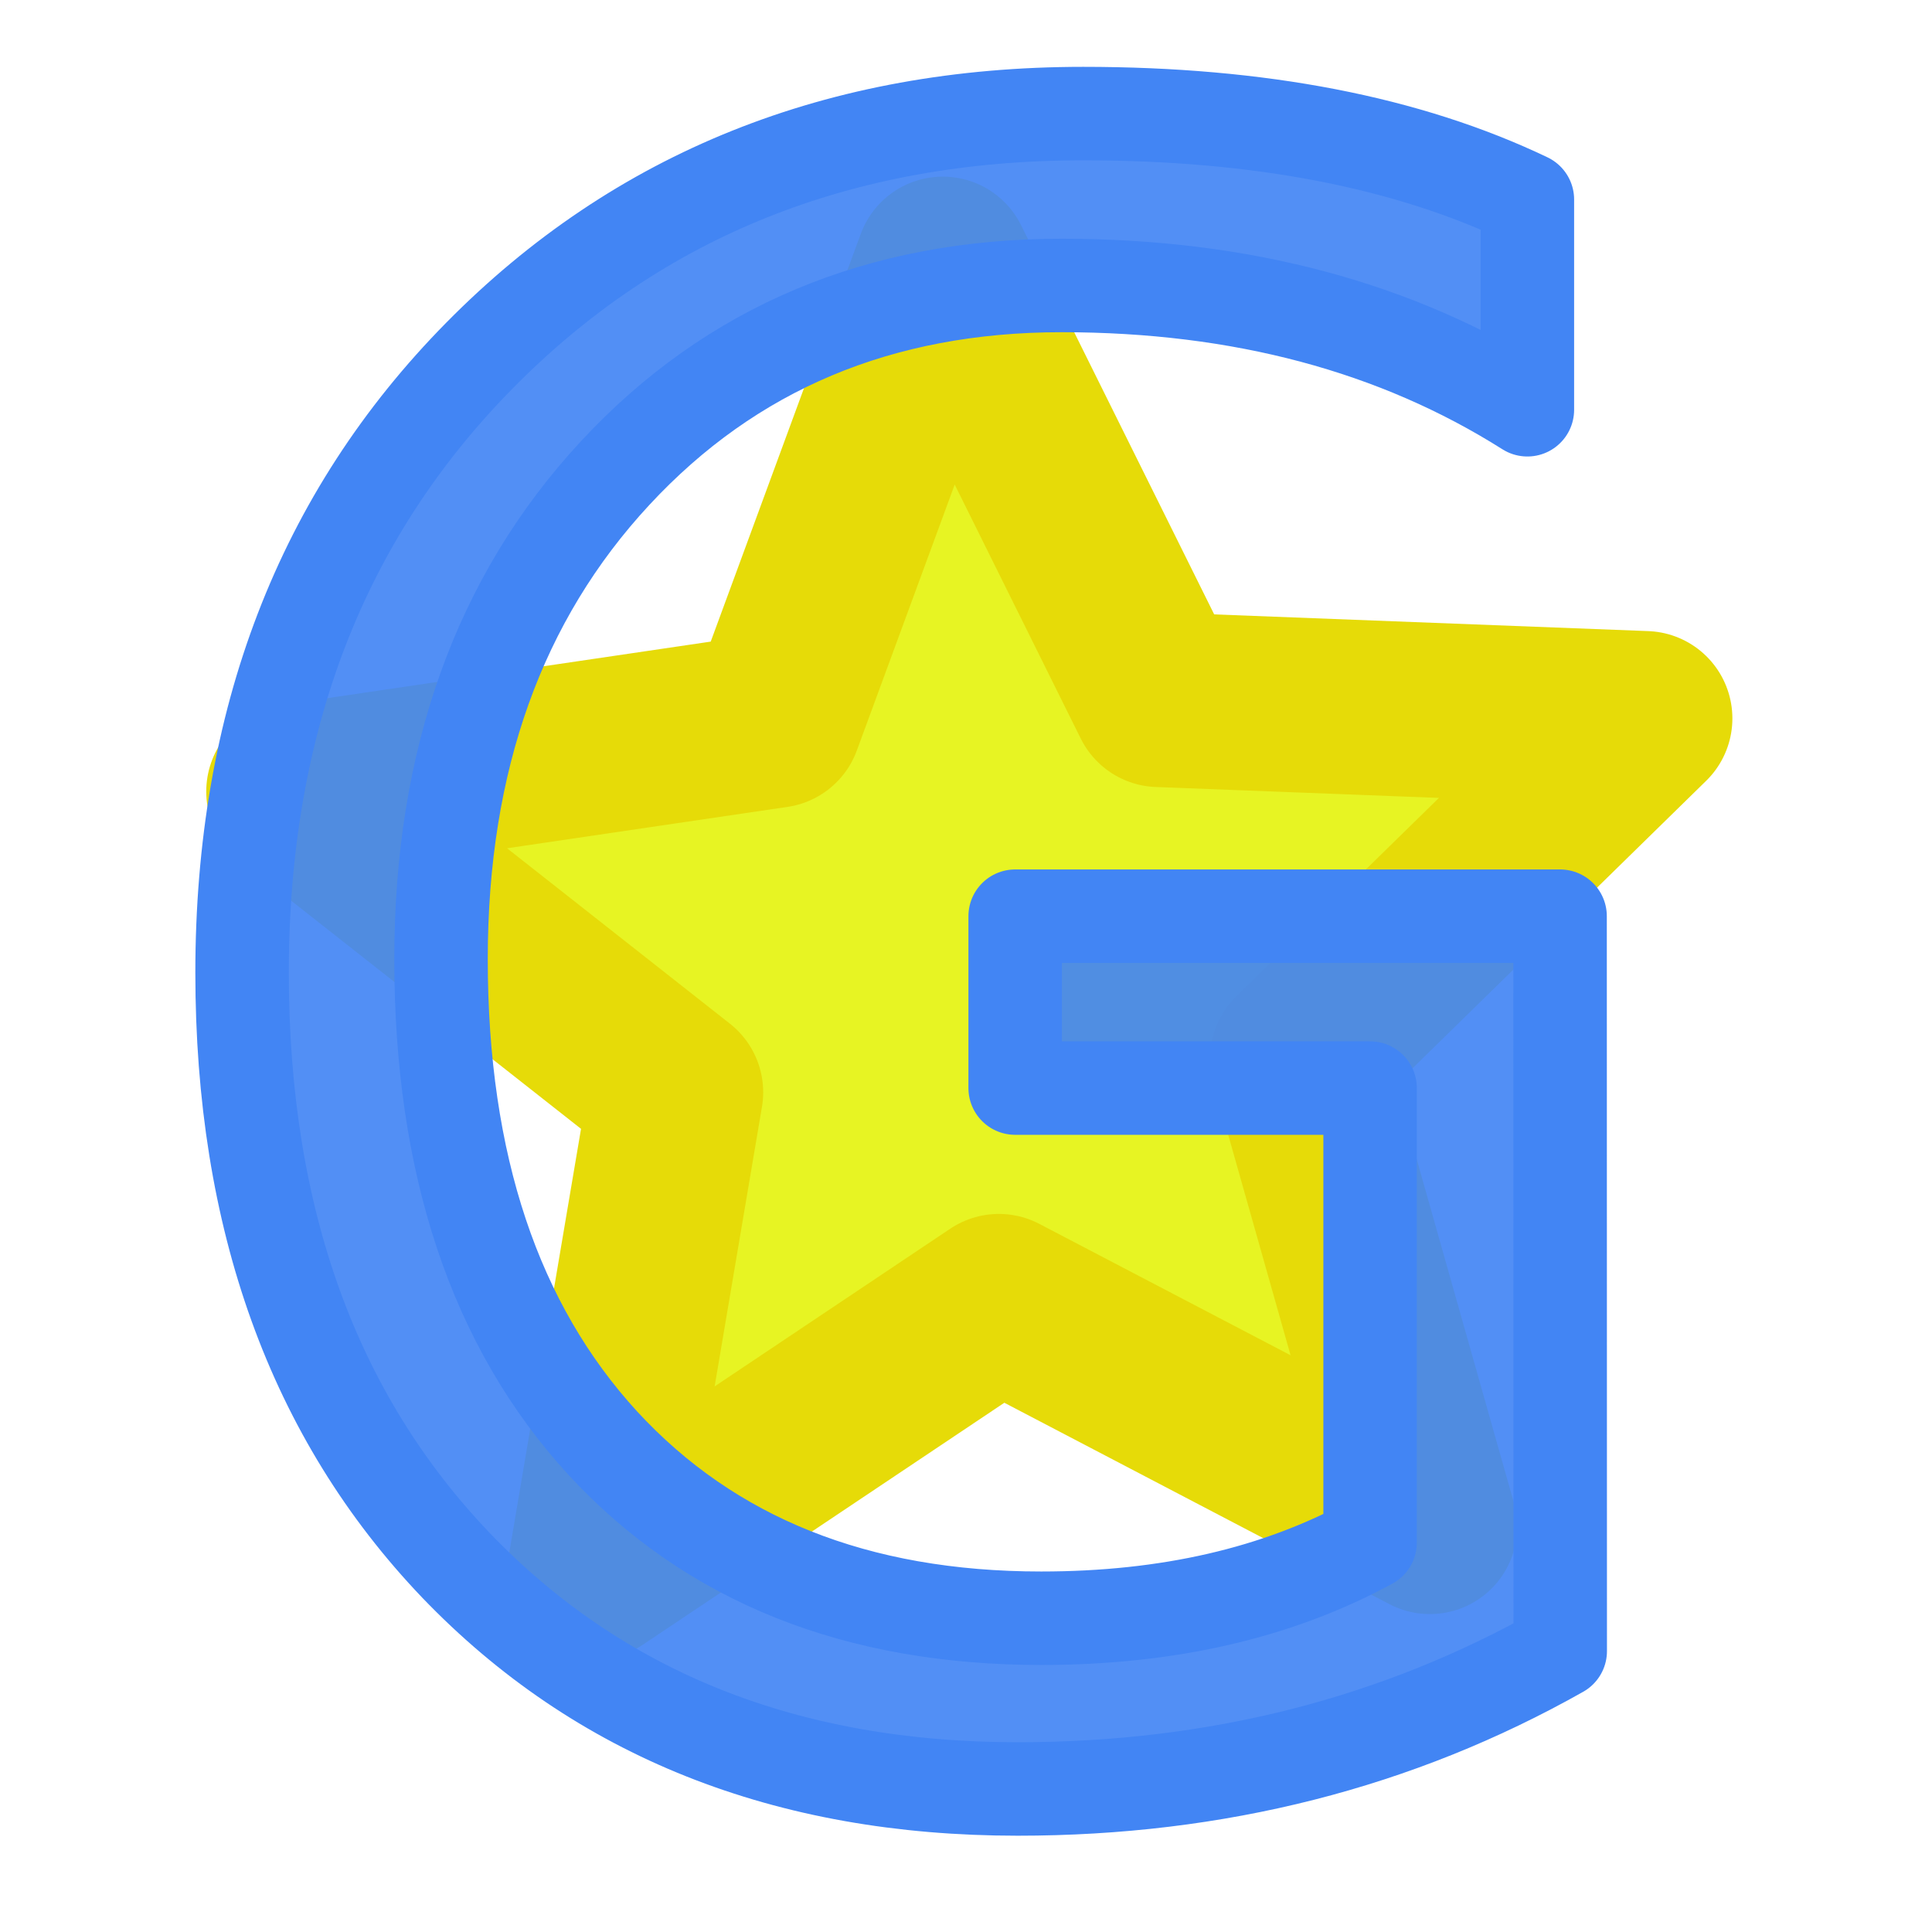
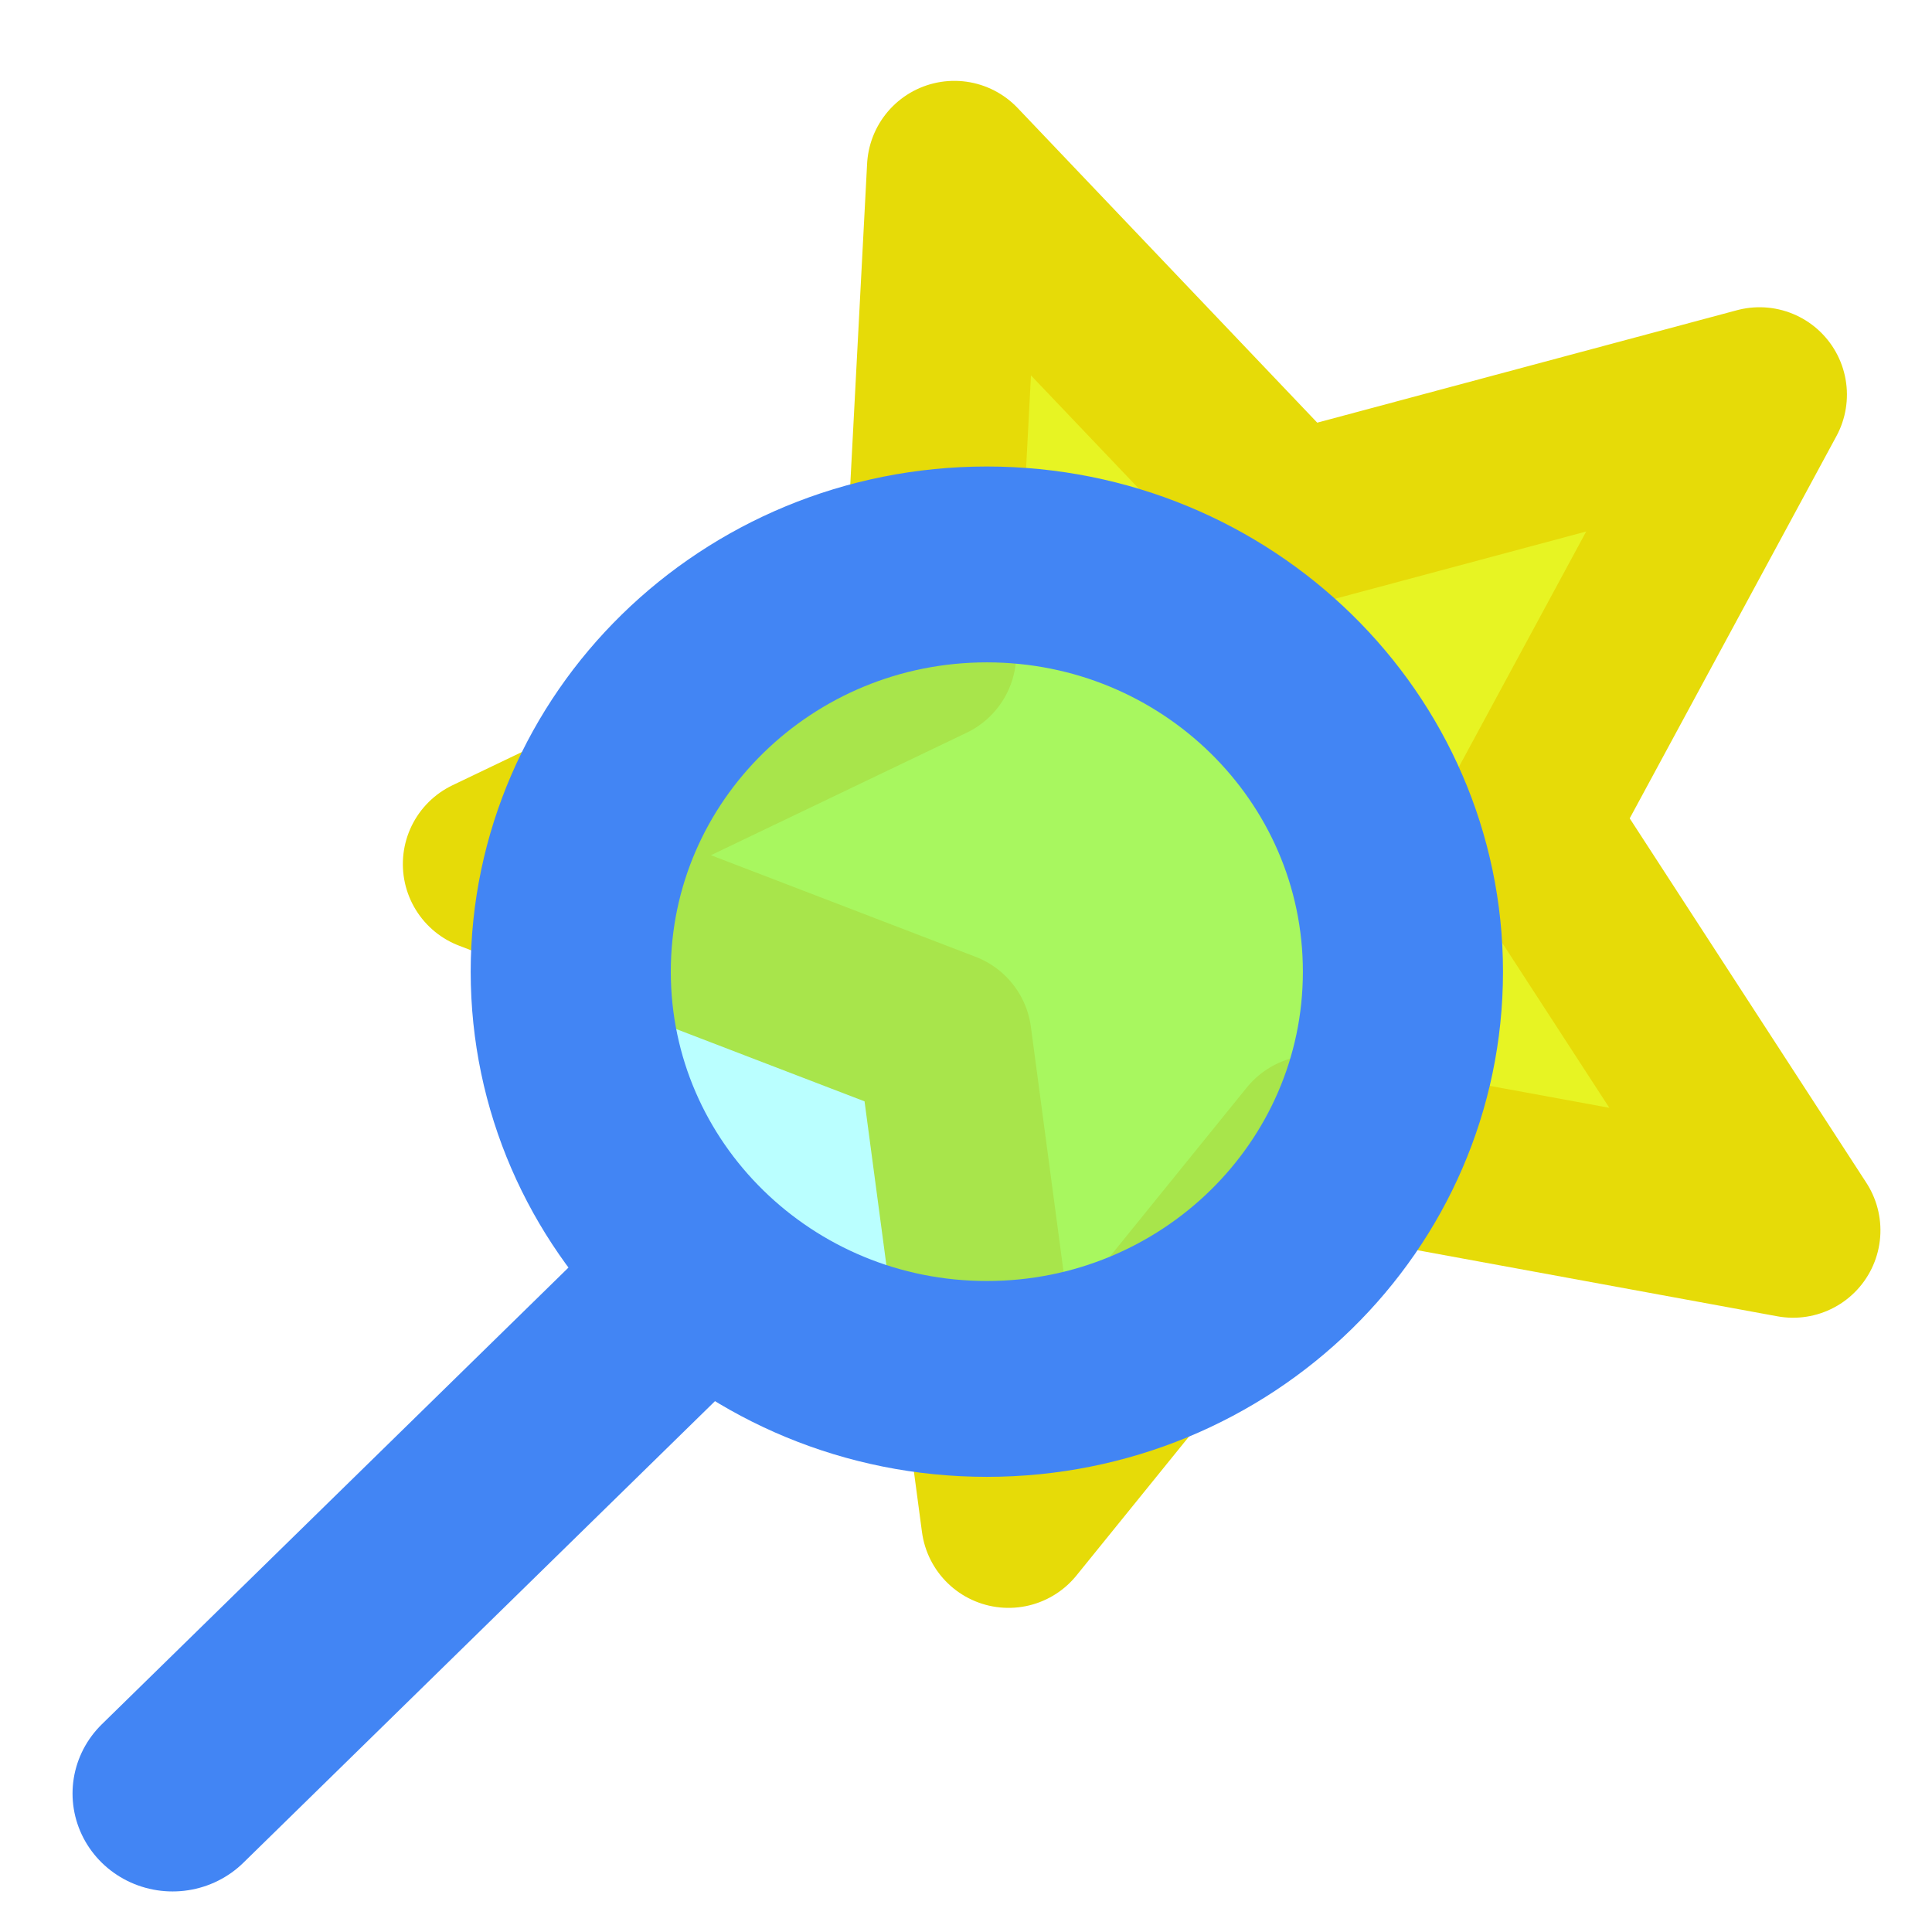
<svg xmlns="http://www.w3.org/2000/svg" preserveAspectRatio="xMidYMid" viewBox="7158 8820 2442 2442" height="24.42mm" width="24.42mm" version="1.2" fill-rule="evenodd" stroke-width="28.222" stroke-linejoin="round" id="svg8">
  <defs id="defs12" />
-   <path style="opacity:1;fill:#e7f423;fill-opacity:1;stroke:#e6db08;stroke-width:220.85;stroke-linecap:butt;stroke-linejoin:round;stroke-miterlimit:4;stroke-dasharray:none;stroke-opacity:1;paint-order:normal" id="path909" d="m 8965.305,10749.702 -544.785,-284.894 -510.903,341.955 102.603,-606.158 -483.096,-380.228 608.197,-89.732 212.333,-576.949 273.283,550.701 614.326,23.654 -439.299,430.084 z" />
+   <path style="opacity:1;fill:#e7f423;fill-opacity:1;stroke:#e6db08;stroke-width:220.85;stroke-linecap:butt;stroke-linejoin:round;stroke-miterlimit:4;stroke-dasharray:none;stroke-opacity:1;paint-order:normal" id="path909" d="m 9148.225,10588.734 -544.785,-284.895 -510.903,341.955 102.603,-606.158 -483.096,-380.228 608.197,-89.732 212.333,-576.949 273.283,550.701 614.326,23.654 -439.299,430.084 z" transform="rotate(-17.20235,8580.298,9569.007)" />
  <flowRoot xml:space="preserve" id="flowRoot818" style="font-style:normal;font-weight:normal;font-size:40px;line-height:1.25;font-family:sans-serif;letter-spacing:0px;word-spacing:0px;fill:#000000;fill-opacity:1;stroke:none" transform="matrix(26.45833,0,0,26.45833,7158,8820)">
    <flowRegion id="flowRegion820">
      <rect id="rect822" width="41.846" height="44.779" x="-55.339" y="17.99" />
    </flowRegion>
    <flowPara id="flowPara824">a</flowPara>
  </flowRoot>
-   <g aria-label="G" transform="matrix(182.8877,0,0,182.8877,3890.72,4897.051)" style="font-style:normal;font-variant:normal;font-weight:normal;font-stretch:normal;font-size:16px;line-height:0px;font-family:'EmojiOne Color';-inkscape-font-specification:'EmojiOne Color';text-align:start;letter-spacing:0px;word-spacing:0px;writing-mode:lr-tb;text-anchor:start;fill:#4285f4;fill-opacity:0.913;stroke:#4285f4;stroke-width:0.646;stroke-linecap:round;stroke-linejoin:round;stroke-miterlimit:4;stroke-dasharray:none;stroke-opacity:1" id="flowRoot897">
-     <path d="m 28.648,32.861 q -1.688,0.953 -3.75,0.953 -2.398,0 -3.883,-1.547 -1.477,-1.547 -1.477,-4.094 0,-2.602 1.641,-4.266 1.648,-1.672 4.172,-1.672 1.828,0 3.07,0.594 v 1.453 q -1.359,-0.859 -3.219,-0.859 -1.883,0 -3.086,1.297 -1.203,1.297 -1.203,3.359 0,2.125 1.117,3.344 1.117,1.211 3.031,1.211 1.312,0 2.273,-0.523 v -3.141 h -2.453 v -1.188 h 3.766 z" style="font-style:normal;font-variant:normal;font-weight:normal;font-stretch:normal;font-family:'Segoe UI';-inkscape-font-specification:'Segoe UI';fill:#4285f4;fill-opacity:0.913;stroke:#4285f4;stroke-width:0.646;stroke-linecap:round;stroke-linejoin:round;stroke-miterlimit:4;stroke-dasharray:none;stroke-opacity:1" id="path820" />
+   <g id="g836" transform="matrix(1.194813,0,0,1.1694,-1509.649,-1738.1)">
+     <ellipse ry="428.328" rx="486.33" cy="10082.707" cx="8307.213" id="path841" style="opacity:0.27;fill:#00ffff;fill-opacity:1;stroke:none;stroke-width:342.259;stroke-linecap:round;stroke-linejoin:round;stroke-miterlimit:4;stroke-dasharray:none;stroke-opacity:1;paint-order:normal" />
+     <circle cx="8298.361" cy="10078.91" r="440.183" id="circle2" style="fill:none;stroke:#4285f4;stroke-width:211.693;stroke-miterlimit:4;stroke-dasharray:none;stroke-opacity:1;paint-order:markers fill stroke" />
+     <path d="m 7436.981,10967.213 531.415,-531.416" id="path4" style="fill:none;stroke:#4285f4;stroke-width:211.693;stroke-linecap:round;stroke-linejoin:miter;stroke-miterlimit:4;stroke-dasharray:none;stroke-opacity:1" />
  </g>
</svg>
